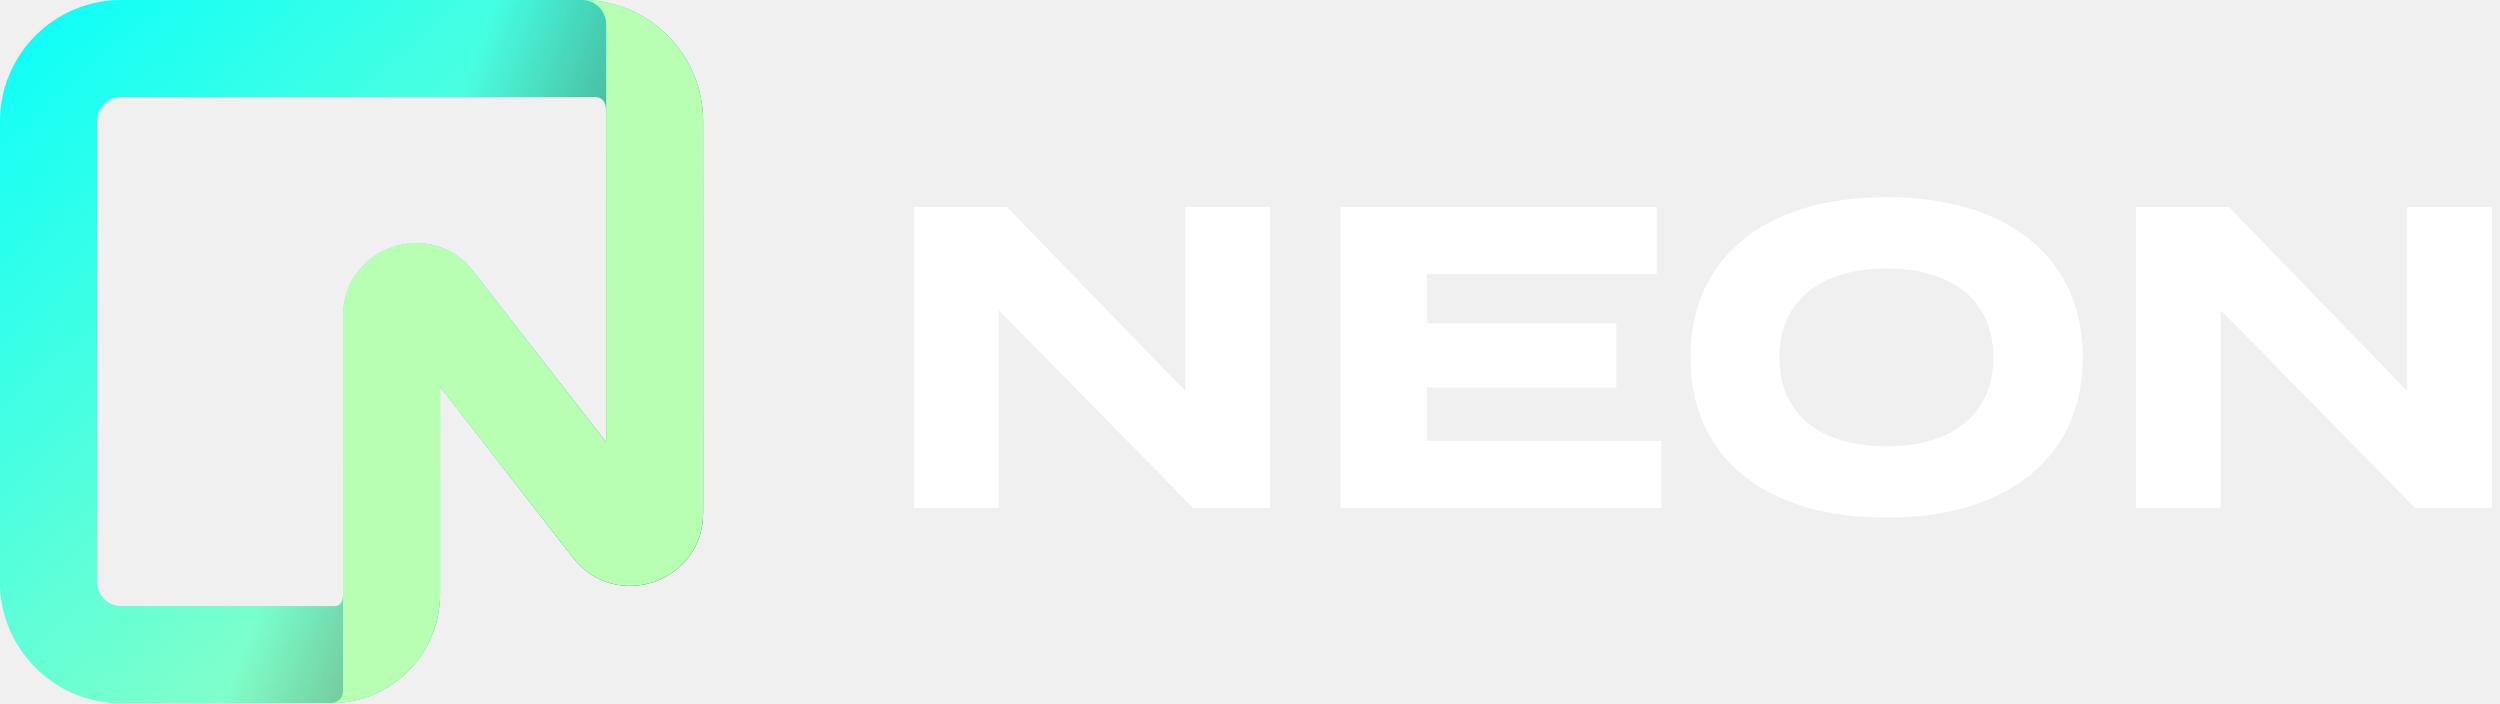
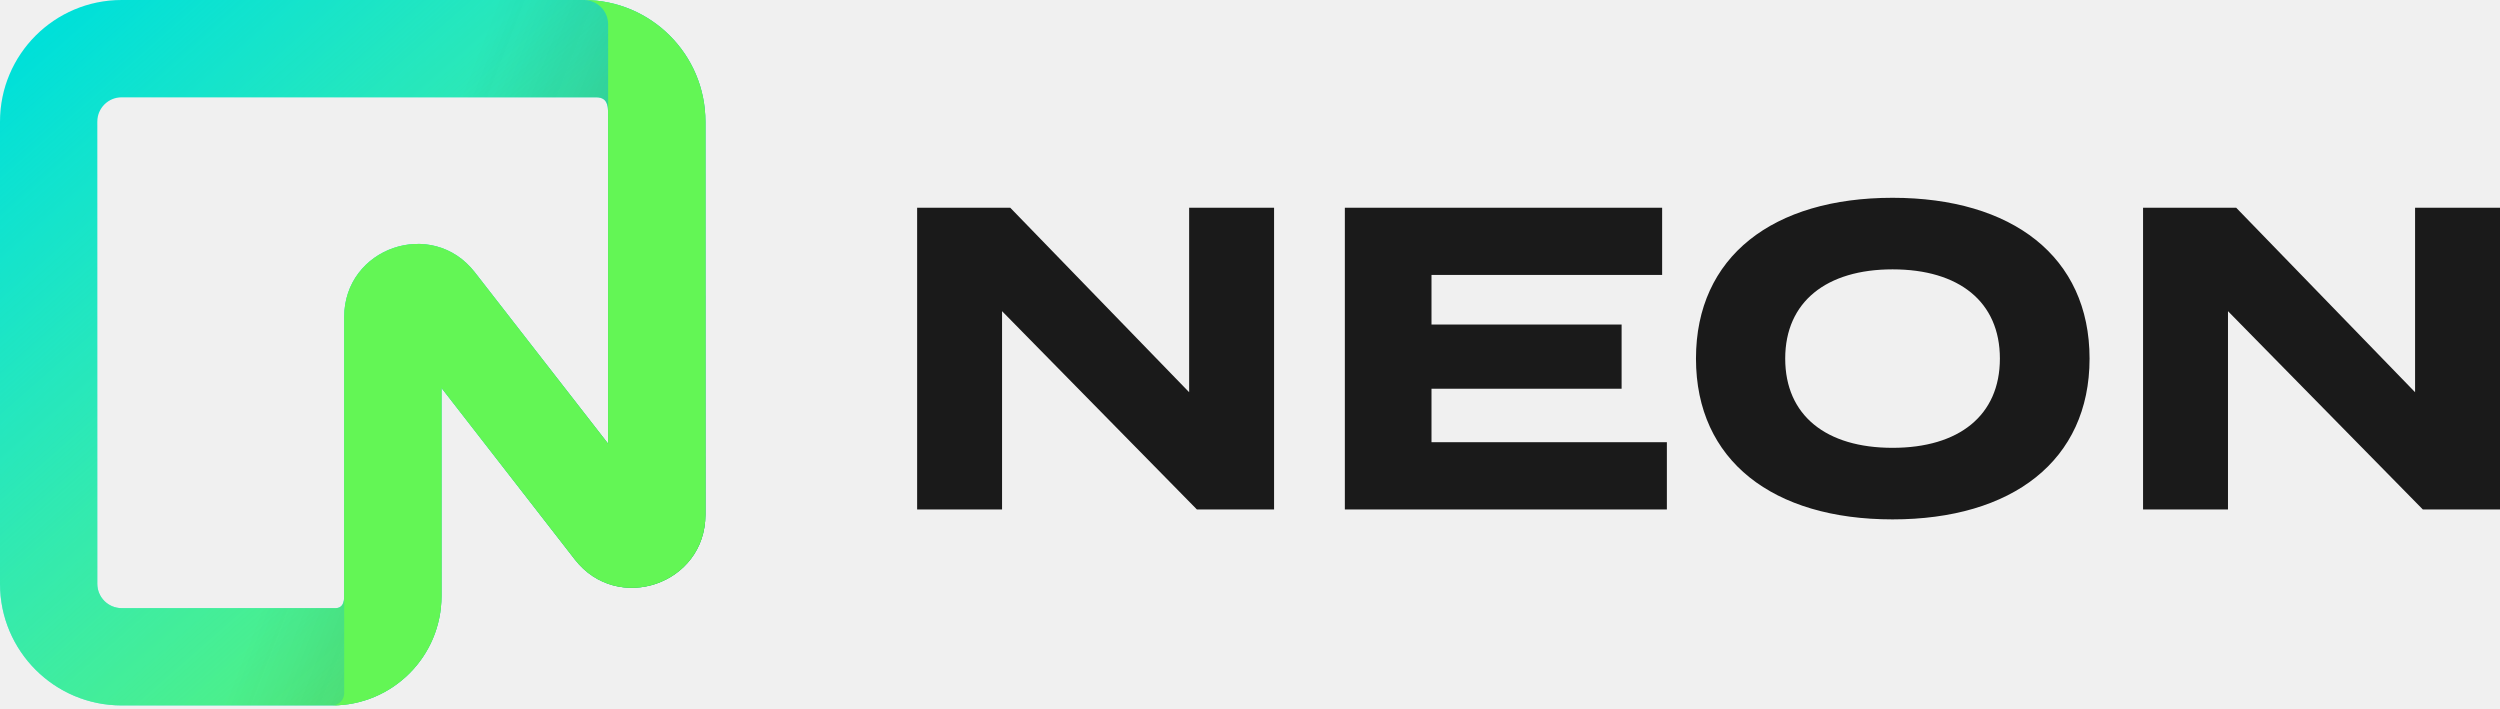
- <svg xmlns="http://www.w3.org/2000/svg" width="128" height="36" fill="none">
-   <path fill="#12FFF7" fill-rule="evenodd" d="M0 6.207A6.207 6.207 0 0 1 6.207 0h23.586A6.207 6.207 0 0 1 36 6.207v20.06c0 3.546-4.488 5.085-6.664 2.286l-6.805-8.754v10.615A5.586 5.586 0 0 1 16.945 36H6.207A6.207 6.207 0 0 1 0 29.793V6.207Zm6.207-1.241c-.686 0-1.241.555-1.241 1.24v23.587c0 .686.555 1.242 1.24 1.242h10.925c.343 0 .434-.278.434-.621V16.18c0-3.547 4.488-5.086 6.665-2.286l6.805 8.753V6.207c0-.686.064-1.241-.621-1.241H6.207Z" clip-rule="evenodd" />
-   <path fill="url(#a)" fill-rule="evenodd" d="M0 6.207A6.207 6.207 0 0 1 6.207 0h23.586A6.207 6.207 0 0 1 36 6.207v20.06c0 3.546-4.488 5.085-6.664 2.286l-6.805-8.754v10.615A5.586 5.586 0 0 1 16.945 36H6.207A6.207 6.207 0 0 1 0 29.793V6.207Zm6.207-1.241c-.686 0-1.241.555-1.241 1.24v23.587c0 .686.555 1.242 1.24 1.242h10.925c.343 0 .434-.278.434-.621V16.18c0-3.547 4.488-5.086 6.665-2.286l6.805 8.753V6.207c0-.686.064-1.241-.621-1.241H6.207Z" clip-rule="evenodd" />
-   <path fill="url(#b)" fill-rule="evenodd" d="M0 6.207A6.207 6.207 0 0 1 6.207 0h23.586A6.207 6.207 0 0 1 36 6.207v20.06c0 3.546-4.488 5.085-6.664 2.286l-6.805-8.754v10.615A5.586 5.586 0 0 1 16.945 36H6.207A6.207 6.207 0 0 1 0 29.793V6.207Zm6.207-1.241c-.686 0-1.241.555-1.241 1.24v23.587c0 .686.555 1.242 1.24 1.242h10.925c.343 0 .434-.278.434-.621V16.18c0-3.547 4.488-5.086 6.665-2.286l6.805 8.753V6.207c0-.686.064-1.241-.621-1.241H6.207Z" clip-rule="evenodd" />
-   <path fill="#B9FFB3" d="M29.793 0A6.207 6.207 0 0 1 36 6.207v20.06c0 3.546-4.488 5.085-6.664 2.286l-6.805-8.754v10.615A5.586 5.586 0 0 1 16.945 36a.62.62 0 0 0 .62-.62v-19.2c0-3.547 4.488-5.086 6.665-2.286l6.805 8.753V1.241C31.035.556 30.479 0 29.793 0Z" />
-   <path fill="#fff" d="M60.686 10.6v9.416l-9.13-9.416h-4.752V26h4.334V15.88L61.082 26h3.938V10.6h-4.334ZM73.054 22.568V19.84h9.702v-3.278h-9.702v-2.53h11.77V10.6H68.632V26h16.434v-3.432H73.054ZM96.583 26.506c6.094 0 10.054-2.992 10.054-8.206 0-5.214-3.96-8.206-10.054-8.206S86.551 13.086 86.551 18.3c0 5.214 3.938 8.206 10.032 8.206Zm0-3.652c-3.388 0-5.478-1.65-5.478-4.554 0-2.904 2.112-4.554 5.478-4.554 3.388 0 5.478 1.65 5.478 4.554 0 2.904-2.09 4.554-5.478 4.554ZM123.249 10.6v9.416l-9.13-9.416h-4.752V26h4.334V15.88L123.645 26h3.938V10.6h-4.334Z" />
+ <svg xmlns="http://www.w3.org/2000/svg" width="512px" height="145px" viewBox="0 0 512 145" version="1.1" preserveAspectRatio="xMidYMid">
  <defs>
-     <linearGradient id="a" x1="36" x2="4.345" y1="36" y2="0" gradientUnits="userSpaceOnUse">
-       <stop stop-color="#B9FFB3" />
-       <stop offset="1" stop-color="#B9FFB3" stop-opacity="0" />
+     <linearGradient x1="100%" y1="100%" x2="12.069%" y2="0%" id="linearGradient-1">
+       <stop stop-color="#62F755" offset="0%" />
+       <stop stop-color="#8FF986" stop-opacity="0" offset="100%" />
    </linearGradient>
-     <linearGradient id="b" x1="36" x2="14.617" y1="36" y2="27.683" gradientUnits="userSpaceOnUse">
-       <stop stop-color="#1A1A1A" stop-opacity=".9" />
-       <stop offset="1" stop-color="#1A1A1A" stop-opacity="0" />
+     <linearGradient x1="100%" y1="100%" x2="40.603%" y2="76.897%" id="linearGradient-2">
+       <stop stop-color="#000000" stop-opacity="0.9" offset="0%" />
+       <stop stop-color="#1A1A1A" stop-opacity="0" offset="100%" />
    </linearGradient>
  </defs>
+   <g>
+     <g>
+       <path d="M0,24.909 C0,11.152 11.152,0 24.909,0 L119.562,0 C133.318,0 144.471,11.152 144.471,24.909 L144.471,105.411 C144.471,119.642 126.46,125.818 117.728,114.585 L90.419,79.455 L90.419,122.054 C90.419,134.434 80.382,144.471 68.002,144.471 L24.909,144.471 C11.152,144.471 0,133.318 0,119.562 L0,24.909 Z M24.909,19.929 C22.156,19.929 19.929,22.156 19.929,24.905 L19.929,119.562 C19.929,122.314 22.156,124.546 24.905,124.546 L68.748,124.546 C70.124,124.546 70.49,123.43 70.49,122.054 L70.49,64.932 C70.49,50.697 88.5,44.521 97.237,55.758 L124.546,90.884 L124.546,24.909 C124.546,22.156 124.803,19.929 122.054,19.929 L24.909,19.929 Z" fill="#00E0D9" />
+       <path d="M0,24.909 C0,11.152 11.152,0 24.909,0 L119.562,0 C133.318,0 144.471,11.152 144.471,24.909 L144.471,105.411 C144.471,119.642 126.46,125.818 117.728,114.585 L90.419,79.455 L90.419,122.054 C90.419,134.434 80.382,144.471 68.002,144.471 L24.909,144.471 C11.152,144.471 0,133.318 0,119.562 L0,24.909 Z M24.909,19.929 C22.156,19.929 19.929,22.156 19.929,24.905 L19.929,119.562 C19.929,122.314 22.156,124.546 24.905,124.546 L68.748,124.546 C70.124,124.546 70.49,123.43 70.49,122.054 L70.49,64.932 C70.49,50.697 88.5,44.521 97.237,55.758 L124.546,90.884 L124.546,24.909 C124.546,22.156 124.803,19.929 122.054,19.929 L24.909,19.929 Z" fill="url(#linearGradient-1)" />
+       <path d="M0,24.909 C0,11.152 11.152,0 24.909,0 L119.562,0 C133.318,0 144.471,11.152 144.471,24.909 L144.471,105.411 C144.471,119.642 126.46,125.818 117.728,114.585 L90.419,79.455 L90.419,122.054 C90.419,134.434 80.382,144.471 68.002,144.471 L24.909,144.471 C11.152,144.471 0,133.318 0,119.562 L0,24.909 Z M24.909,19.929 C22.156,19.929 19.929,22.156 19.929,24.905 L19.929,119.562 C19.929,122.314 22.156,124.546 24.905,124.546 L68.748,124.546 C70.124,124.546 70.49,123.43 70.49,122.054 L70.49,64.932 C70.49,50.697 88.5,44.521 97.237,55.758 L124.546,90.884 L124.546,24.909 C124.546,22.156 124.803,19.929 122.054,19.929 L24.909,19.929 Z" fill-opacity="0.4" fill="url(#linearGradient-2)" />
+       <path d="M119.562,0 C133.318,0 144.471,11.152 144.471,24.909 L144.471,105.411 C144.471,119.642 126.46,125.818 117.728,114.585 L90.419,79.455 L90.419,122.054 C90.419,134.434 80.382,144.471 68.002,144.471 C68.661,144.471 69.294,144.209 69.761,143.742 C70.228,143.275 70.49,142.642 70.49,141.983 L70.49,64.932 C70.49,50.697 88.5,44.521 97.237,55.758 L124.546,90.884 L124.546,4.98 C124.546,2.231 122.314,0 119.562,0 Z" fill="#63F655" />
+     </g>
+     <path d="M243.537,42.539 L243.537,80.326 L206.898,42.539 L187.828,42.539 L187.828,104.34 L205.221,104.34 L205.221,63.728 L245.127,104.34 L260.93,104.34 L260.93,42.539 L243.537,42.539 L243.537,42.539 Z M293.171,90.567 L293.171,79.619 L332.106,79.619 L332.106,66.465 L293.171,66.465 L293.171,56.311 L340.405,56.311 L340.405,42.539 L275.425,42.539 L275.425,104.34 L341.376,104.34 L341.376,90.567 L293.171,90.567 Z M387.595,106.371 C412.05,106.371 427.942,94.363 427.942,73.439 C427.942,52.515 412.05,40.508 387.595,40.508 C363.139,40.508 347.336,52.515 347.336,73.439 C347.336,94.363 363.139,106.371 387.595,106.371 Z M387.595,91.715 C373.998,91.715 365.611,85.093 365.611,73.439 C365.611,61.785 374.087,55.164 387.595,55.164 C401.191,55.164 409.578,61.785 409.578,73.439 C409.578,85.093 401.191,91.715 387.595,91.715 Z M494.607,42.539 L494.607,80.326 L457.968,42.539 L438.898,42.539 L438.898,104.34 L456.291,104.34 L456.291,63.728 L496.197,104.34 L512,104.34 L512,42.539 L494.607,42.539 Z" fill="#1A1A1A" />
+   </g>
</svg>
